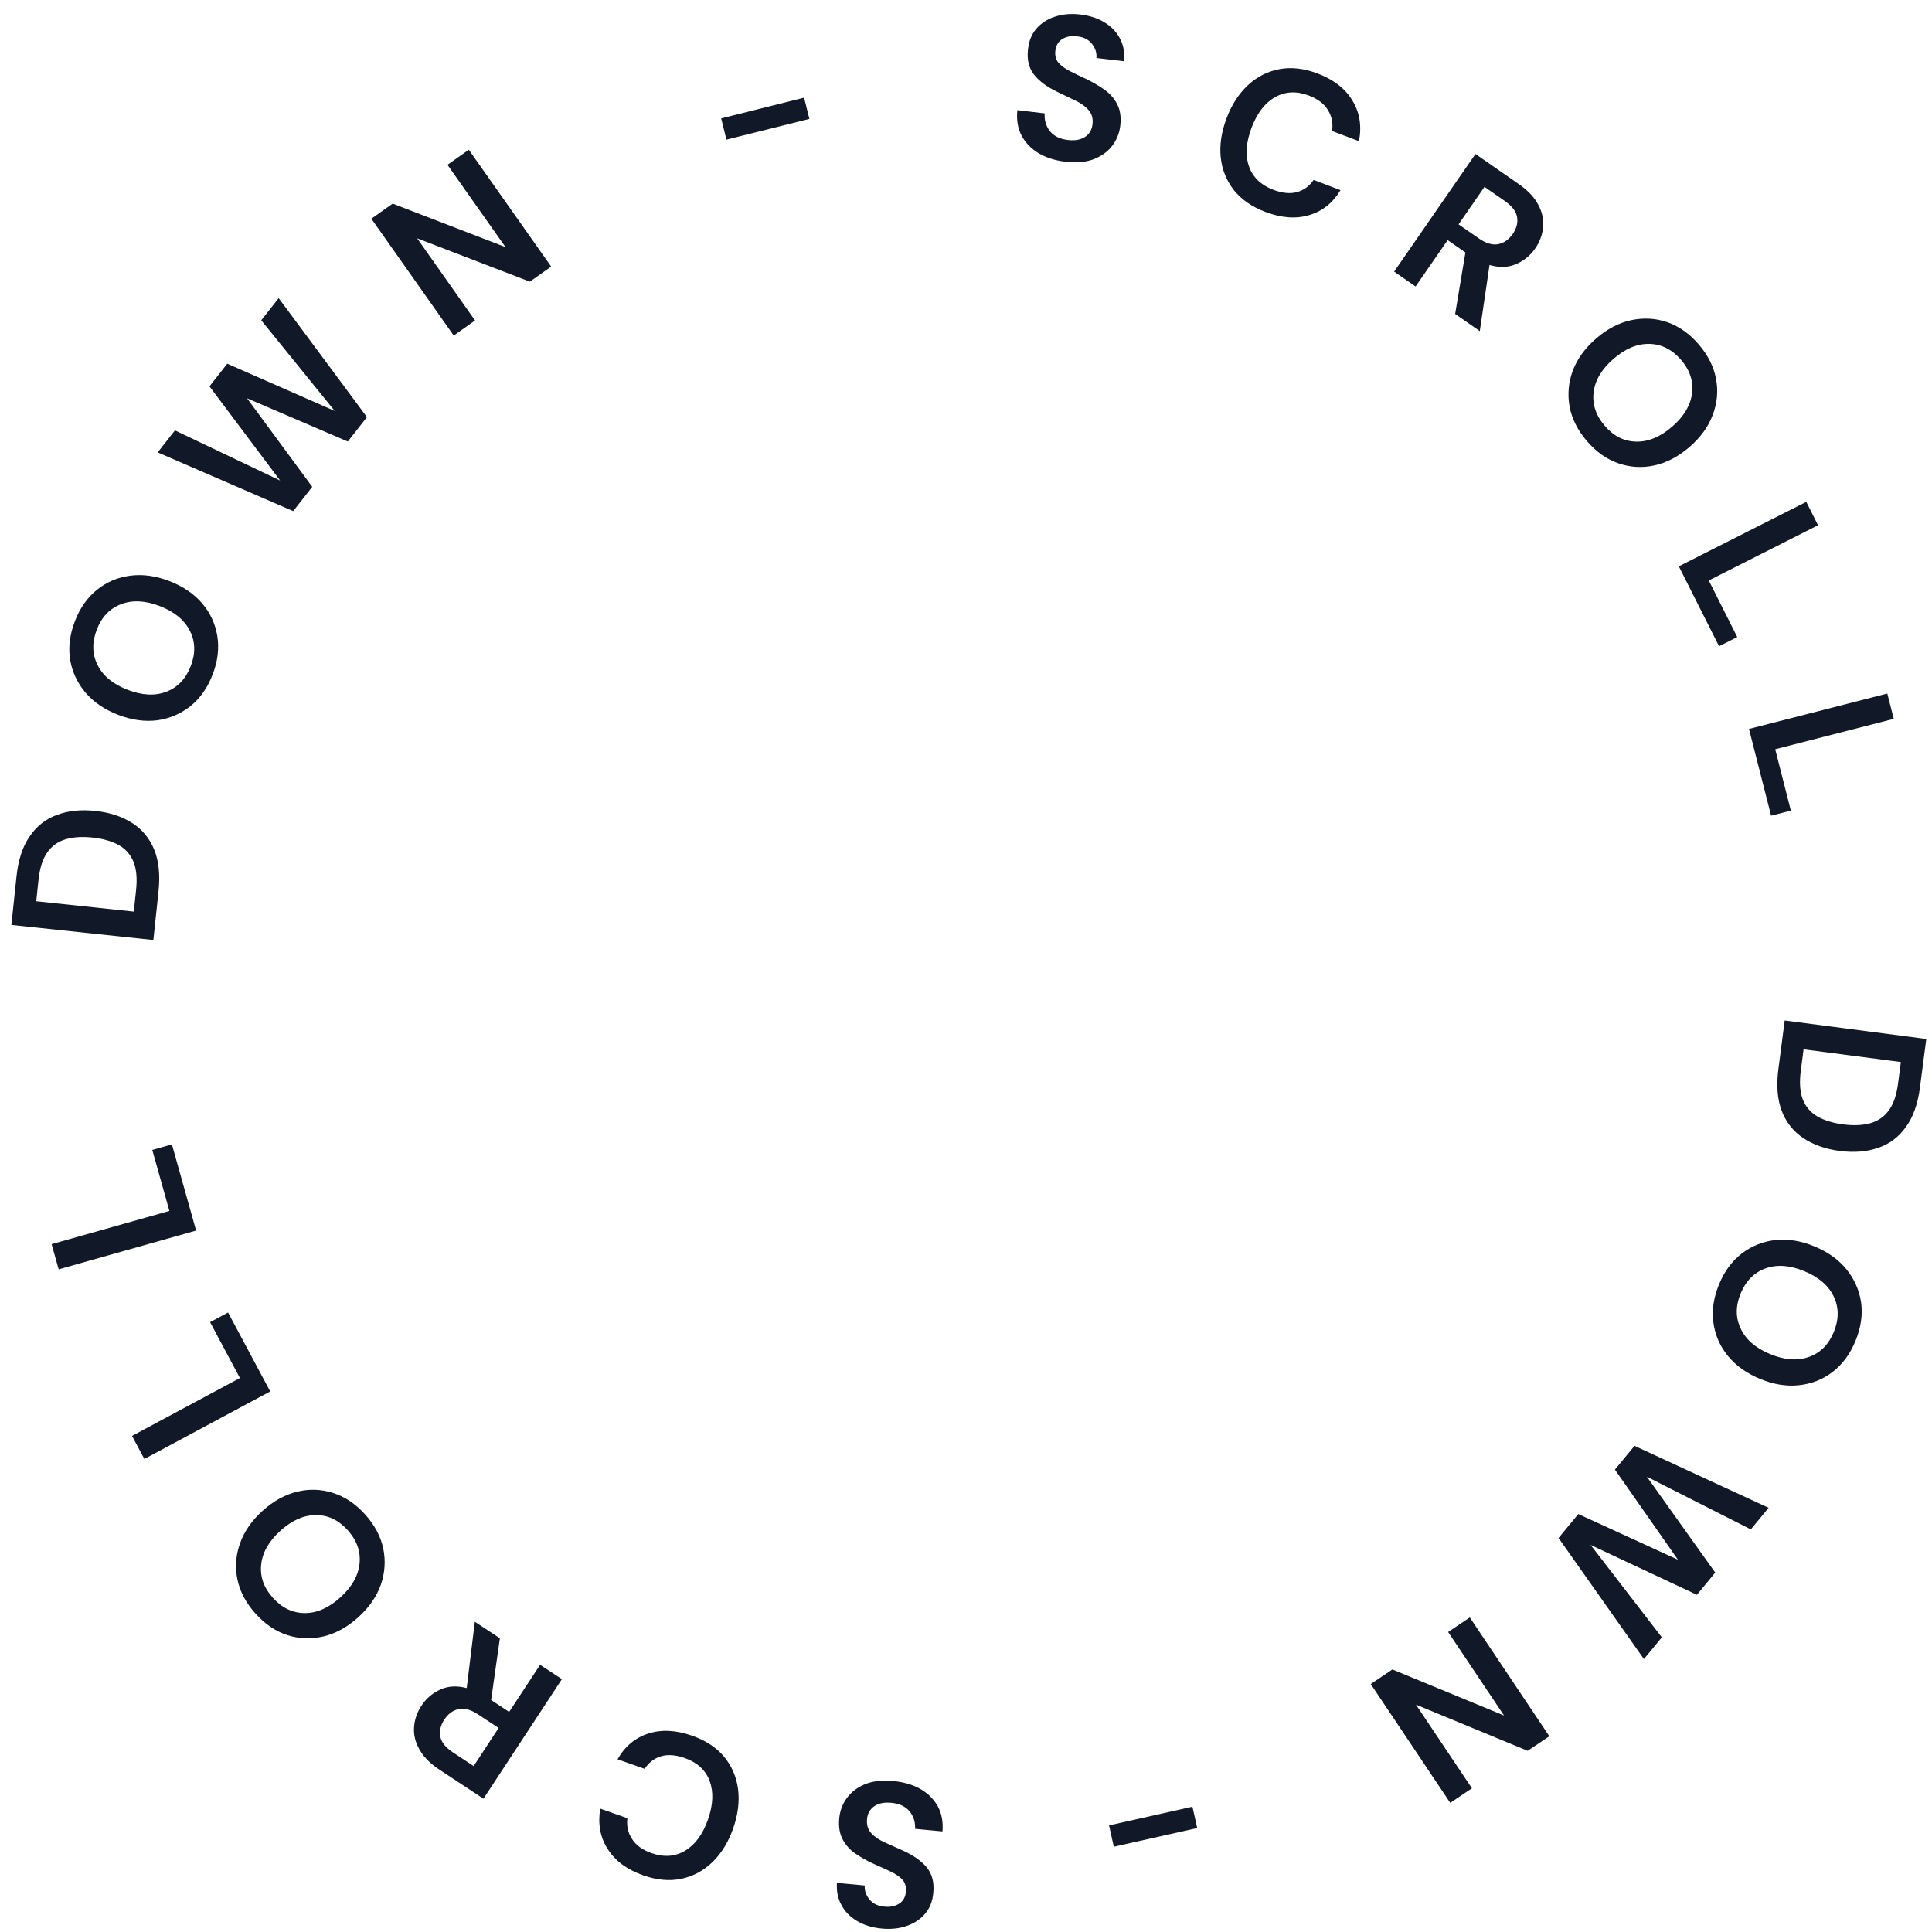
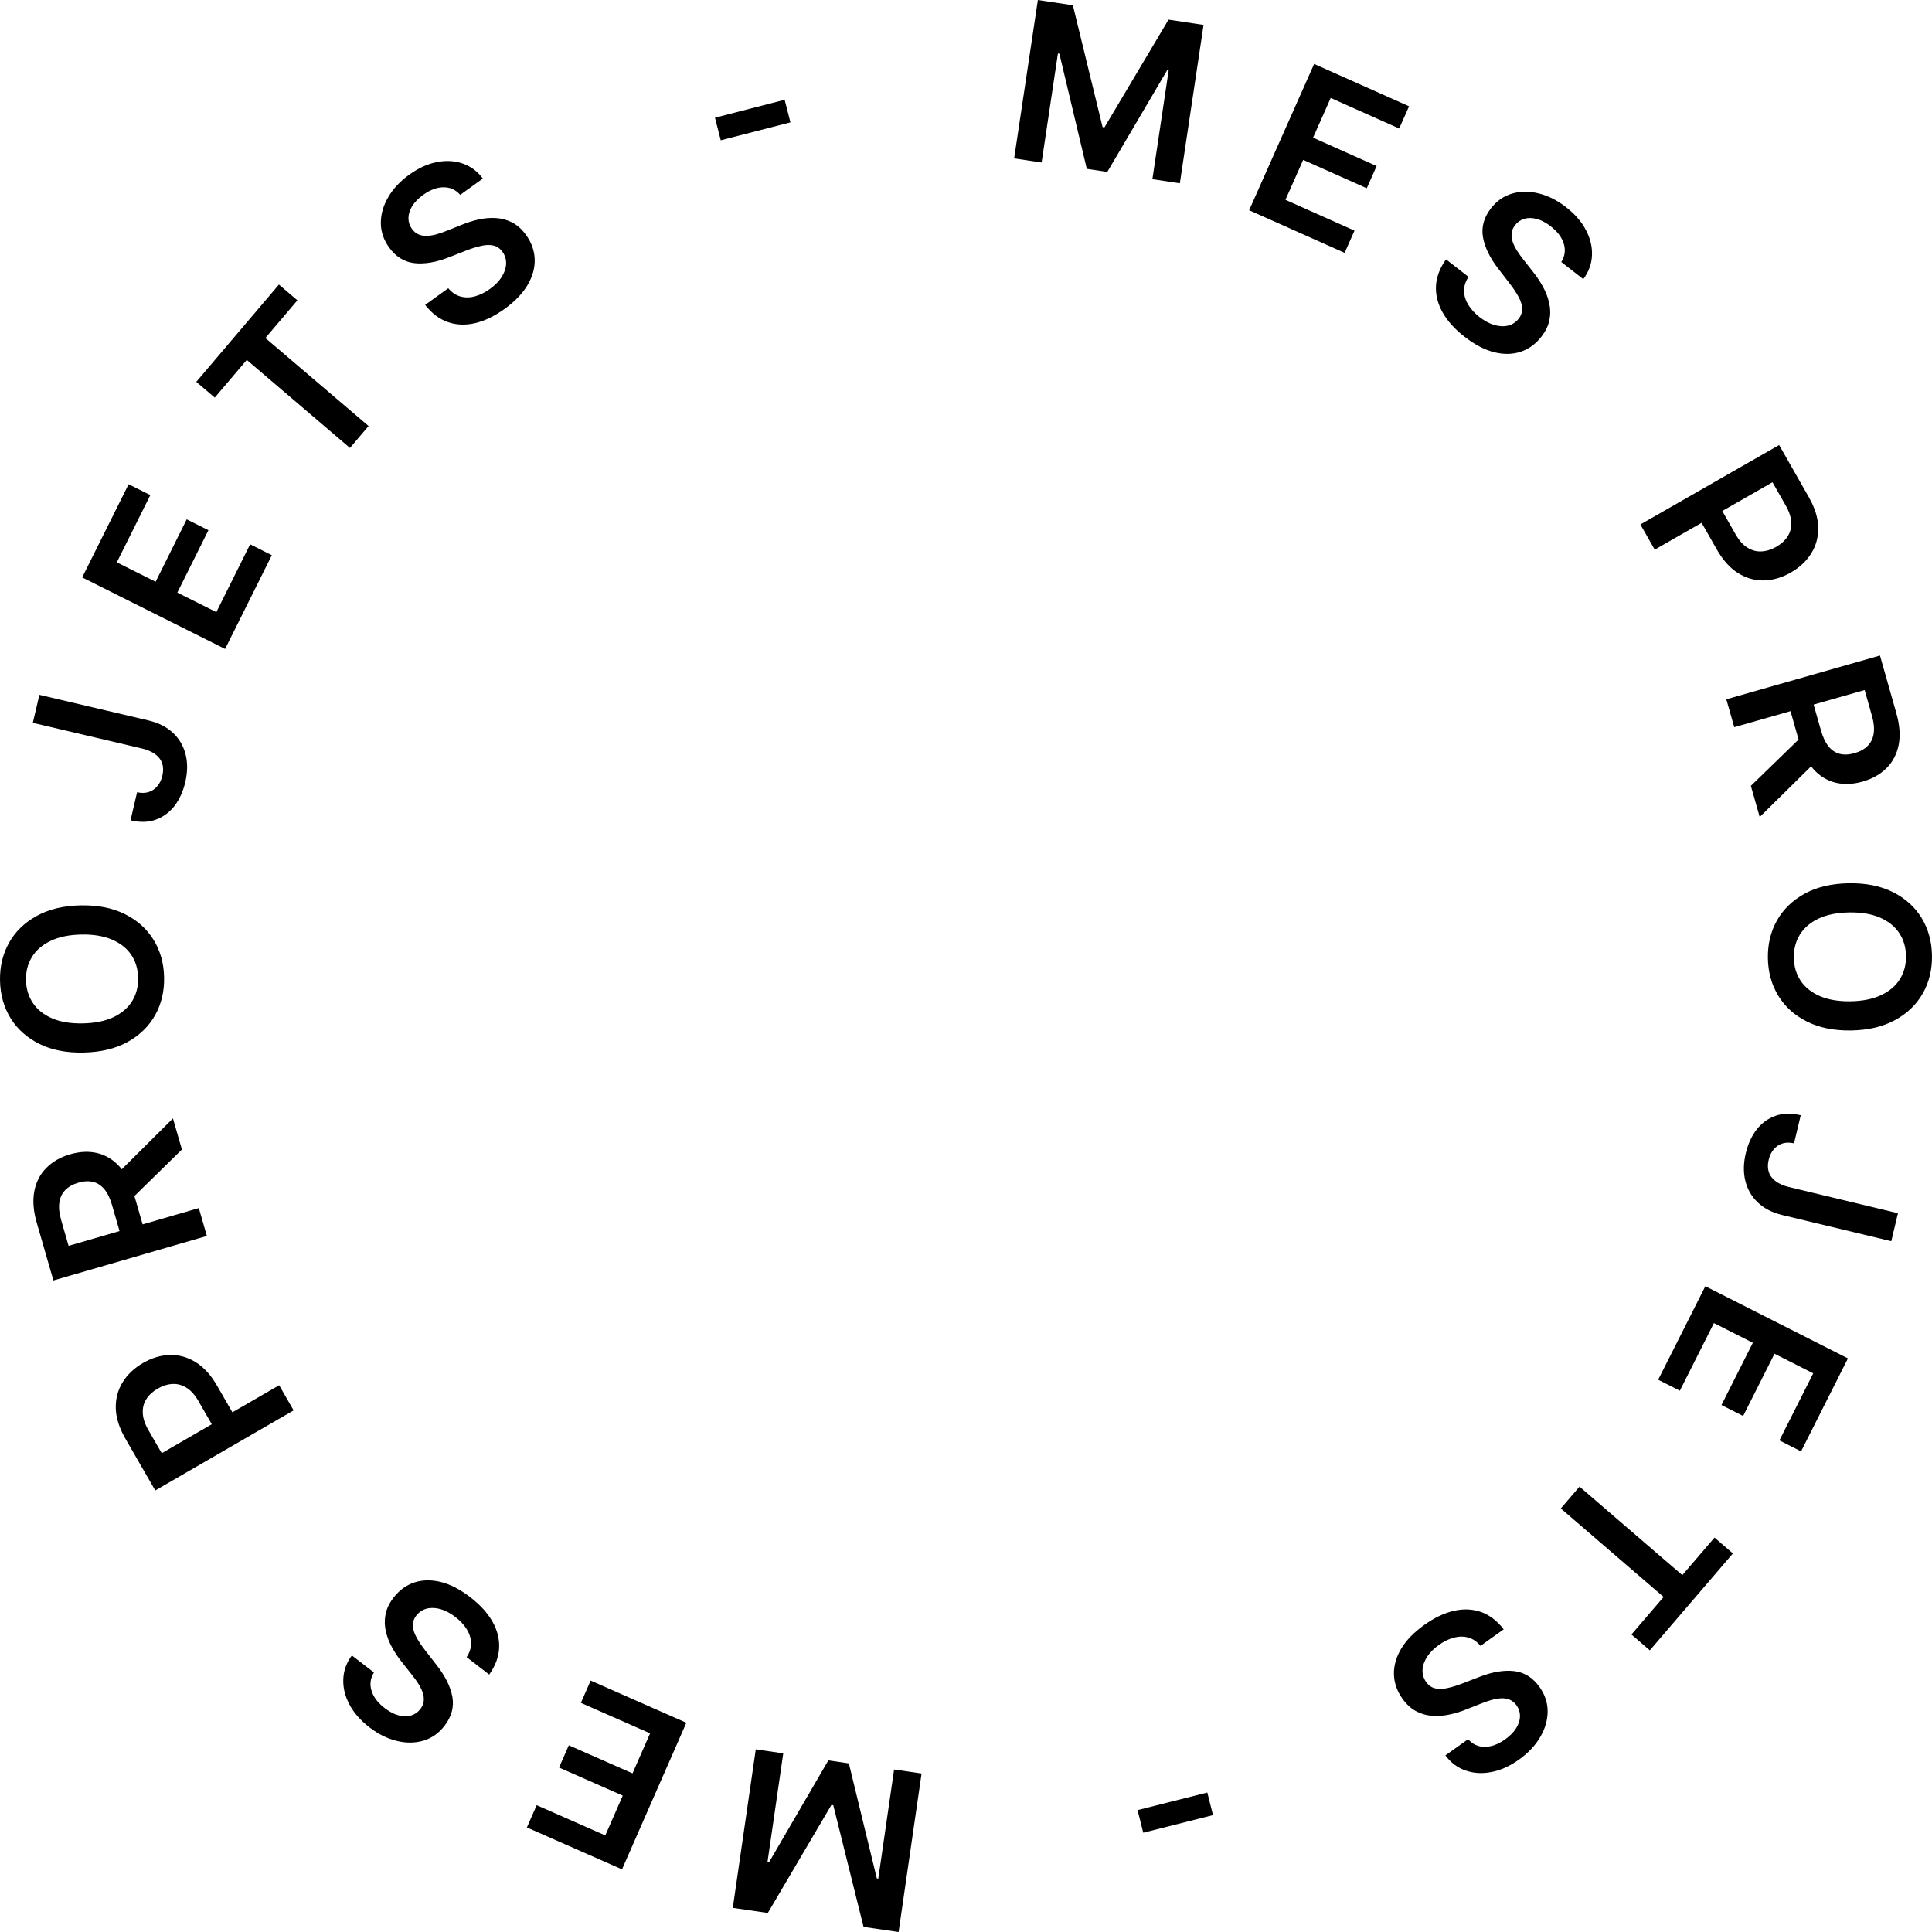
- <svg xmlns="http://www.w3.org/2000/svg" width="113" height="113" viewBox="0 0 113 113" fill="none">
-   <path d="M52.237 104.169C52.847 104.226 53.376 104.38 53.824 104.63C54.271 104.888 54.611 105.224 54.844 105.638C55.076 106.06 55.17 106.553 55.125 107.117L53.522 106.967C53.542 106.576 53.434 106.234 53.198 105.94C52.954 105.653 52.598 105.487 52.13 105.443C51.727 105.405 51.397 105.47 51.142 105.639C50.886 105.815 50.742 106.065 50.712 106.391C50.68 106.732 50.762 107.008 50.958 107.218C51.146 107.428 51.409 107.609 51.746 107.76C52.084 107.912 52.444 108.074 52.827 108.246C53.448 108.528 53.912 108.86 54.22 109.241C54.52 109.622 54.643 110.101 54.589 110.681C54.551 111.173 54.397 111.583 54.126 111.91C53.848 112.244 53.489 112.486 53.052 112.638C52.614 112.797 52.121 112.85 51.575 112.799C51.021 112.747 50.543 112.602 50.142 112.364C49.733 112.126 49.426 111.817 49.222 111.438C49.01 111.058 48.919 110.621 48.949 110.127L50.576 110.28C50.557 110.574 50.648 110.843 50.849 111.086C51.041 111.336 51.331 111.48 51.719 111.516C52.051 111.555 52.34 111.498 52.586 111.345C52.823 111.199 52.957 110.964 52.987 110.638C53.013 110.361 52.947 110.13 52.788 109.947C52.629 109.772 52.404 109.615 52.113 109.476C51.823 109.336 51.489 109.185 51.113 109.022C50.715 108.84 50.354 108.638 50.032 108.416C49.709 108.194 49.459 107.914 49.283 107.577C49.106 107.249 49.041 106.838 49.087 106.346C49.127 105.91 49.276 105.516 49.532 105.163C49.789 104.811 50.146 104.541 50.603 104.351C51.059 104.17 51.604 104.109 52.237 104.169Z" fill="#111827" />
-   <path d="M40.482 101.52C41.278 101.8 41.901 102.209 42.353 102.748C42.802 103.295 43.074 103.927 43.168 104.644C43.26 105.369 43.165 106.134 42.883 106.938C42.602 107.743 42.199 108.399 41.675 108.908C41.152 109.416 40.544 109.743 39.853 109.888C39.161 110.034 38.418 109.966 37.622 109.686C36.677 109.354 35.987 108.845 35.552 108.16C35.108 107.48 34.959 106.689 35.107 105.786L36.694 106.344C36.641 106.807 36.734 107.216 36.973 107.57C37.201 107.929 37.578 108.201 38.103 108.386C38.831 108.642 39.488 108.594 40.075 108.243C40.661 107.892 41.106 107.284 41.409 106.42C41.712 105.555 41.743 104.802 41.505 104.16C41.263 103.526 40.778 103.081 40.05 102.825C39.525 102.64 39.065 102.605 38.671 102.72C38.267 102.839 37.945 103.085 37.705 103.457L36.118 102.898C36.553 102.139 37.154 101.637 37.922 101.392C38.683 101.145 39.537 101.187 40.482 101.52Z" fill="#111827" />
-   <path d="M32.865 98.212L28.277 105.203L25.716 103.515C25.157 103.147 24.762 102.748 24.53 102.318C24.287 101.891 24.183 101.455 24.218 101.011C24.248 100.573 24.392 100.157 24.65 99.764C24.93 99.338 25.298 99.023 25.756 98.819C26.207 98.611 26.72 98.582 27.297 98.733L27.772 94.854L29.237 95.82L28.724 99.431L29.78 100.127L31.589 97.371L32.865 98.212ZM29.164 101.066L27.958 100.271C27.533 99.991 27.153 99.888 26.818 99.963C26.483 100.038 26.205 100.246 25.982 100.585C25.763 100.918 25.688 101.25 25.756 101.581C25.818 101.908 26.068 102.216 26.507 102.505L27.703 103.294L29.164 101.066Z" fill="#111827" />
-   <path d="M21.35 88.572C21.91 89.192 22.266 89.859 22.416 90.572C22.561 91.278 22.515 91.981 22.278 92.681C22.029 93.379 21.59 94.015 20.959 94.587C20.328 95.16 19.656 95.532 18.944 95.706C18.22 95.879 17.515 95.858 16.828 95.643C16.135 95.422 15.508 95.001 14.948 94.381C14.393 93.766 14.04 93.103 13.889 92.39C13.739 91.677 13.788 90.971 14.037 90.273C14.28 89.579 14.716 88.947 15.347 88.374C15.978 87.802 16.652 87.426 17.371 87.248C18.083 87.074 18.785 87.098 19.478 87.319C20.171 87.539 20.795 87.957 21.35 88.572ZM20.333 89.494C19.799 88.903 19.181 88.61 18.477 88.615C17.767 88.613 17.074 88.92 16.396 89.535C15.718 90.15 15.344 90.812 15.275 91.519C15.201 92.221 15.431 92.867 15.965 93.458C16.498 94.049 17.12 94.345 17.829 94.347C18.538 94.348 19.232 94.041 19.91 93.426C20.588 92.811 20.961 92.15 21.03 91.442C21.099 90.734 20.867 90.085 20.333 89.494Z" fill="#111827" />
-   <path d="M15.805 81.383L8.443 85.334L7.722 83.984L14.033 80.599L12.287 77.331L13.339 76.767L15.805 81.383Z" fill="#111827" />
-   <path d="M11.47 71.974L3.432 74.242L3.018 72.769L9.908 70.825L8.906 67.257L10.055 66.933L11.47 71.974Z" fill="#111827" />
-   <path d="M8.97 54.979L0.666 54.098L0.966 51.257C1.069 50.282 1.328 49.5 1.742 48.911C2.149 48.313 2.681 47.896 3.337 47.661C3.987 47.418 4.731 47.34 5.569 47.429C6.407 47.518 7.123 47.751 7.715 48.126C8.3 48.493 8.733 49.011 9.014 49.682C9.288 50.344 9.373 51.163 9.271 52.138L8.97 54.979ZM7.826 53.319L7.958 52.071C8.032 51.373 7.979 50.811 7.8 50.383C7.614 49.954 7.32 49.631 6.919 49.412C6.511 49.192 6.006 49.05 5.405 48.987C4.811 48.924 4.292 48.957 3.847 49.086C3.401 49.215 3.042 49.469 2.77 49.849C2.498 50.229 2.325 50.768 2.252 51.465L2.12 52.713L7.826 53.319Z" fill="#111827" />
-   <path d="M12.438 39.448C12.138 40.229 11.705 40.847 11.137 41.303C10.573 41.751 9.926 42.026 9.196 42.129C8.462 42.221 7.698 42.114 6.904 41.807C6.11 41.5 5.475 41.067 5 40.508C4.52 39.938 4.221 39.297 4.102 38.586C3.987 37.866 4.079 37.116 4.379 36.335C4.677 35.562 5.109 34.947 5.676 34.492C6.243 34.036 6.894 33.762 7.628 33.67C8.355 33.575 9.116 33.681 9.91 33.987C10.704 34.294 11.342 34.728 11.825 35.291C12.3 35.85 12.596 36.489 12.711 37.209C12.827 37.928 12.736 38.674 12.438 39.448ZM11.158 38.953C11.444 38.21 11.427 37.524 11.105 36.896C10.787 36.261 10.201 35.778 9.348 35.449C8.495 35.119 7.737 35.083 7.076 35.34C6.417 35.589 5.945 36.086 5.659 36.83C5.373 37.573 5.39 38.263 5.708 38.898C6.026 39.534 6.612 40.016 7.465 40.346C8.319 40.675 9.076 40.712 9.738 40.455C10.399 40.197 10.873 39.697 11.158 38.953Z" fill="#111827" />
-   <path d="M17.15 29.895L9.222 26.46L10.232 25.173L16.384 28.105L12.252 22.598L13.291 21.273L19.576 24.035L15.281 18.735L16.299 17.438L21.462 24.396L20.342 25.825L14.45 23.296L18.263 28.475L17.15 29.895Z" fill="#111827" />
-   <path d="M26.538 19.627L21.72 12.792L22.967 11.909L29.565 14.452L26.172 9.639L27.419 8.756L32.237 15.591L30.99 16.474L24.399 13.939L27.785 18.743L26.538 19.627Z" fill="#111827" />
-   <path d="M42.489 8.165L42.18 6.924L47.03 5.712L47.339 6.953L42.489 8.165Z" fill="#111827" />
-   <path d="M62.319 9.459C61.711 9.387 61.186 9.221 60.745 8.96C60.304 8.691 59.972 8.347 59.749 7.927C59.527 7.499 59.445 7.004 59.504 6.441L61.103 6.631C61.073 7.02 61.173 7.365 61.402 7.665C61.639 7.958 61.991 8.132 62.457 8.187C62.86 8.235 63.191 8.178 63.45 8.016C63.711 7.846 63.86 7.599 63.898 7.275C63.938 6.934 63.863 6.657 63.672 6.441C63.489 6.227 63.231 6.04 62.897 5.88C62.564 5.72 62.208 5.55 61.828 5.368C61.215 5.071 60.759 4.728 60.46 4.34C60.169 3.952 60.058 3.47 60.126 2.892C60.176 2.4 60.34 1.994 60.618 1.674C60.905 1.347 61.269 1.113 61.71 0.973C62.152 0.825 62.645 0.783 63.19 0.847C63.743 0.913 64.217 1.069 64.612 1.317C65.016 1.565 65.315 1.881 65.51 2.265C65.713 2.651 65.793 3.089 65.751 3.582L64.128 3.39C64.154 3.096 64.07 2.825 63.875 2.577C63.689 2.323 63.402 2.172 63.015 2.127C62.685 2.079 62.394 2.129 62.145 2.276C61.904 2.416 61.765 2.649 61.726 2.973C61.694 3.25 61.755 3.482 61.909 3.669C62.064 3.848 62.285 4.01 62.572 4.156C62.859 4.303 63.189 4.462 63.561 4.635C63.955 4.826 64.31 5.036 64.627 5.267C64.945 5.497 65.187 5.782 65.355 6.123C65.524 6.456 65.58 6.868 65.522 7.359C65.471 7.794 65.313 8.184 65.048 8.53C64.783 8.876 64.419 9.138 63.958 9.316C63.497 9.486 62.951 9.534 62.319 9.459Z" fill="#111827" />
-   <path d="M74.008 12.393C73.22 12.094 72.606 11.67 72.168 11.12C71.732 10.562 71.475 9.924 71.398 9.205C71.324 8.478 71.438 7.716 71.739 6.918C72.04 6.12 72.459 5.474 72.994 4.978C73.53 4.483 74.145 4.171 74.84 4.042C75.535 3.914 76.276 3.999 77.065 4.298C78.002 4.654 78.68 5.179 79.097 5.875C79.525 6.565 79.655 7.36 79.485 8.259L77.912 7.662C77.976 7.2 77.893 6.79 77.663 6.43C77.444 6.065 77.073 5.784 76.553 5.587C75.831 5.313 75.173 5.345 74.578 5.682C73.983 6.018 73.524 6.615 73.201 7.472C72.877 8.33 72.827 9.082 73.05 9.729C73.276 10.369 73.75 10.825 74.472 11.099C74.992 11.296 75.451 11.343 75.848 11.238C76.255 11.128 76.583 10.89 76.831 10.524L78.404 11.121C77.952 11.87 77.338 12.357 76.564 12.583C75.797 12.812 74.945 12.749 74.008 12.393Z" fill="#111827" />
-   <path d="M81.541 15.885L86.297 9.006L88.817 10.757C89.366 11.138 89.751 11.546 89.973 11.981C90.205 12.415 90.299 12.853 90.253 13.296C90.213 13.733 90.058 14.145 89.791 14.532C89.501 14.951 89.125 15.257 88.663 15.45C88.207 15.647 87.693 15.663 87.12 15.498L86.551 19.365L85.11 18.364L85.71 14.766L84.671 14.044L82.796 16.756L81.541 15.885ZM85.31 13.121L86.496 13.945C86.915 14.235 87.292 14.347 87.628 14.28C87.965 14.213 88.249 14.013 88.48 13.679C88.706 13.351 88.789 13.021 88.729 12.688C88.675 12.36 88.433 12.046 88.001 11.747L86.825 10.929L85.31 13.121Z" fill="#111827" />
-   <path d="M92.82 25.802C92.275 25.168 91.935 24.493 91.802 23.777C91.674 23.067 91.737 22.365 91.992 21.672C92.257 20.979 92.712 20.355 93.356 19.798C94.001 19.241 94.681 18.884 95.397 18.728C96.125 18.573 96.83 18.611 97.512 18.843C98.199 19.08 98.815 19.516 99.361 20.15C99.901 20.778 100.237 21.45 100.37 22.166C100.503 22.882 100.437 23.587 100.172 24.279C99.913 24.966 99.461 25.588 98.816 26.145C98.172 26.702 97.488 27.061 96.766 27.222C96.05 27.378 95.348 27.337 94.661 27.1C93.973 26.863 93.36 26.43 92.82 25.802ZM93.859 24.904C94.378 25.508 94.99 25.816 95.693 25.829C96.402 25.848 97.103 25.558 97.796 24.959C98.489 24.36 98.878 23.708 98.964 23.003C99.055 22.303 98.841 21.651 98.322 21.048C97.802 20.444 97.188 20.133 96.479 20.114C95.77 20.096 95.069 20.385 94.377 20.984C93.684 21.582 93.295 22.235 93.209 22.94C93.123 23.646 93.339 24.301 93.859 24.904Z" fill="#111827" />
-   <path d="M98.192 33.124L105.647 29.353L106.335 30.72L99.945 33.951L101.61 37.26L100.545 37.798L98.192 33.124Z" fill="#111827" />
-   <path d="M102.296 42.635L110.386 40.563L110.764 42.045L103.829 43.822L104.745 47.412L103.589 47.708L102.296 42.635Z" fill="#111827" />
-   <path d="M104.385 59.686L112.666 60.768L112.297 63.601C112.171 64.573 111.893 65.349 111.465 65.928C111.044 66.516 110.502 66.919 109.84 67.138C109.185 67.365 108.439 67.425 107.603 67.316C106.767 67.206 106.058 66.957 105.475 66.567C104.899 66.186 104.478 65.657 104.214 64.98C103.956 64.311 103.89 63.491 104.017 62.519L104.385 59.686ZM105.489 61.373L105.327 62.618C105.237 63.313 105.276 63.877 105.444 64.309C105.62 64.742 105.906 65.072 106.301 65.301C106.705 65.53 107.206 65.684 107.805 65.763C108.397 65.84 108.917 65.82 109.365 65.701C109.814 65.583 110.179 65.338 110.46 64.964C110.741 64.591 110.927 64.057 111.017 63.362L111.179 62.117L105.489 61.373Z" fill="#111827" />
-   <path d="M100.542 75.127C100.861 74.354 101.309 73.746 101.887 73.305C102.462 72.87 103.116 72.611 103.848 72.526C104.584 72.451 105.345 72.577 106.132 72.903C106.918 73.229 107.542 73.677 108.004 74.248C108.47 74.829 108.753 75.477 108.855 76.192C108.953 76.913 108.842 77.661 108.523 78.434C108.207 79.201 107.76 79.804 107.182 80.246C106.604 80.688 105.947 80.946 105.211 81.02C104.482 81.098 103.724 80.973 102.938 80.647C102.151 80.322 101.523 79.872 101.054 79.298C100.593 78.727 100.313 78.081 100.215 77.359C100.117 76.637 100.226 75.893 100.542 75.127ZM101.809 75.653C101.506 76.389 101.507 77.075 101.812 77.711C102.115 78.353 102.689 78.85 103.535 79.2C104.38 79.55 105.136 79.605 105.803 79.364C106.468 79.131 106.952 78.646 107.255 77.909C107.559 77.173 107.56 76.483 107.257 75.84C106.954 75.197 106.38 74.701 105.535 74.35C104.69 74 103.933 73.945 103.266 74.186C102.599 74.427 102.113 74.916 101.809 75.653Z" fill="#111827" />
-   <path d="M95.601 84.564L103.444 88.189L102.403 89.452L96.324 86.371L100.321 91.977L99.25 93.277L93.034 90.362L97.199 95.765L96.151 97.037L91.157 89.955L92.312 88.554L98.14 91.225L94.454 85.955L95.601 84.564Z" fill="#111827" />
-   <path d="M85.967 94.601L90.618 101.551L89.35 102.403L82.815 99.7L86.091 104.594L84.823 105.447L80.172 98.497L81.44 97.644L87.968 100.338L84.699 95.453L85.967 94.601Z" fill="#111827" />
-   <path d="M69.744 105.671L70.023 106.92L65.145 108.013L64.866 106.765L69.744 105.671Z" fill="#111827" />
+ <svg xmlns="http://www.w3.org/2000/svg" width="112" height="112" viewBox="0 0 112 112" fill="none">
+   <path d="M52.093 112L50.061 111.704L48.306 104.65L48.198 104.635L44.512 110.897L42.481 110.601L43.813 101.412L45.406 101.644L44.491 107.957L44.576 107.969L48.02 102.052L49.21 102.226L50.83 108.893L50.915 108.906L51.832 102.58L53.425 102.812L52.093 112Z" fill="black" />
+   <path d="M39.788 99.87L36.059 108.369L30.545 105.94L31.111 104.649L35.09 106.402L36.102 104.094L32.409 102.467L32.975 101.177L36.668 102.804L37.686 100.484L33.674 98.717L34.241 97.426L39.788 99.87Z" fill="black" />
+   <path d="M21.678 96.954C21.47 97.294 21.424 97.647 21.538 98.013C21.649 98.378 21.902 98.713 22.297 99.017C22.574 99.231 22.843 99.372 23.106 99.441C23.369 99.51 23.608 99.514 23.823 99.451C24.039 99.389 24.219 99.266 24.363 99.084C24.481 98.93 24.548 98.771 24.565 98.605C24.58 98.437 24.557 98.267 24.496 98.094C24.433 97.923 24.348 97.754 24.24 97.587C24.132 97.42 24.017 97.261 23.894 97.109L23.338 96.405C23.111 96.127 22.912 95.834 22.741 95.526C22.567 95.217 22.444 94.9 22.369 94.576C22.293 94.25 22.286 93.922 22.349 93.593C22.411 93.264 22.565 92.94 22.81 92.622C23.141 92.191 23.542 91.896 24.014 91.738C24.484 91.582 24.998 91.572 25.555 91.708C26.108 91.845 26.679 92.141 27.266 92.594C27.837 93.035 28.265 93.506 28.549 94.007C28.831 94.507 28.96 95.018 28.935 95.541C28.908 96.061 28.716 96.573 28.36 97.076L27.052 96.067C27.23 95.796 27.315 95.522 27.307 95.245C27.299 94.969 27.216 94.702 27.058 94.447C26.898 94.19 26.679 93.955 26.402 93.741C26.113 93.518 25.827 93.365 25.543 93.284C25.255 93.203 24.99 93.192 24.746 93.252C24.5 93.314 24.295 93.45 24.131 93.659C23.986 93.852 23.921 94.053 23.935 94.263C23.947 94.474 24.02 94.698 24.154 94.935C24.284 95.173 24.454 95.426 24.666 95.696L25.335 96.556C25.82 97.178 26.116 97.782 26.225 98.369C26.329 98.957 26.178 99.514 25.774 100.041C25.441 100.474 25.032 100.763 24.548 100.908C24.061 101.051 23.546 101.056 23.001 100.922C22.455 100.791 21.926 100.527 21.412 100.131C20.891 99.729 20.505 99.286 20.253 98.801C19.997 98.318 19.88 97.829 19.902 97.335C19.922 96.843 20.087 96.387 20.398 95.967L21.678 96.954Z" fill="black" />
+   <path d="M17.022 81.762L9.001 86.403L7.263 83.388C6.908 82.77 6.724 82.185 6.712 81.634C6.699 81.079 6.832 80.579 7.111 80.131C7.385 79.683 7.777 79.311 8.286 79.017C8.8 78.719 9.32 78.564 9.844 78.55C10.369 78.536 10.868 78.674 11.342 78.965C11.814 79.258 12.228 79.714 12.586 80.335L13.737 82.333L12.542 83.024L11.504 81.222C11.296 80.861 11.063 80.601 10.805 80.444C10.547 80.286 10.277 80.215 9.994 80.232C9.71 80.247 9.425 80.336 9.141 80.501C8.856 80.665 8.638 80.867 8.486 81.105C8.333 81.34 8.263 81.609 8.277 81.911C8.287 82.213 8.397 82.545 8.606 82.909L9.376 84.244L16.183 80.305L17.022 81.762Z" fill="black" />
+   <path d="M11.993 71.65L3.096 74.229L2.131 70.885C1.933 70.199 1.886 69.59 1.989 69.057C2.091 68.52 2.323 68.071 2.683 67.709C3.039 67.344 3.501 67.08 4.068 66.915C4.639 66.75 5.169 66.728 5.66 66.851C6.146 66.971 6.572 67.233 6.936 67.637C7.298 68.042 7.578 68.587 7.775 69.272L8.463 71.654L7.125 72.042L6.5 69.877C6.385 69.477 6.235 69.165 6.051 68.941C5.864 68.718 5.646 68.577 5.397 68.517C5.144 68.455 4.859 68.47 4.543 68.562C4.228 68.653 3.976 68.794 3.79 68.983C3.6 69.173 3.484 69.413 3.442 69.702C3.397 69.992 3.432 70.339 3.549 70.742L3.976 72.223L11.526 70.034L11.993 71.65ZM6.631 68.211L10.025 64.835L10.546 66.638L7.14 69.975L6.631 68.211Z" fill="black" />
+   <path d="M4.668 52.486C5.666 52.465 6.524 52.635 7.243 52.995C7.959 53.351 8.512 53.847 8.903 54.483C9.293 55.116 9.496 55.839 9.513 56.652C9.53 57.465 9.357 58.197 8.994 58.848C8.628 59.497 8.094 60.016 7.394 60.406C6.69 60.792 5.841 60.996 4.846 61.017C3.849 61.038 2.992 60.87 2.276 60.513C1.557 60.153 1.002 59.657 0.612 59.024C0.222 58.389 0.018 57.664 0.001 56.851C-0.016 56.038 0.157 55.308 0.521 54.659C0.884 54.008 1.417 53.489 2.121 53.102C2.821 52.712 3.67 52.507 4.668 52.486ZM4.703 54.177C4.001 54.192 3.411 54.314 2.934 54.545C2.453 54.773 2.093 55.083 1.854 55.475C1.612 55.867 1.496 56.315 1.507 56.82C1.517 57.324 1.652 57.767 1.91 58.149C2.165 58.531 2.538 58.827 3.027 59.037C3.514 59.245 4.109 59.341 4.811 59.326C5.513 59.311 6.105 59.19 6.586 58.962C7.063 58.732 7.423 58.42 7.665 58.028C7.904 57.636 8.018 57.188 8.008 56.683C7.997 56.179 7.864 55.736 7.609 55.354C7.351 54.972 6.978 54.678 6.492 54.47C6.002 54.26 5.406 54.162 4.703 54.177Z" fill="black" />
+   <path d="M1.903 41.904L2.283 40.279L8.623 41.769C9.204 41.909 9.675 42.15 10.038 42.493C10.397 42.835 10.639 43.252 10.762 43.743C10.883 44.231 10.876 44.765 10.74 45.345C10.616 45.874 10.411 46.329 10.124 46.709C9.835 47.085 9.475 47.352 9.044 47.512C8.613 47.672 8.121 47.686 7.566 47.556L7.947 45.927C8.192 45.981 8.414 45.978 8.614 45.916C8.815 45.852 8.984 45.738 9.121 45.574C9.259 45.411 9.356 45.209 9.412 44.968C9.473 44.706 9.471 44.471 9.405 44.263C9.336 44.054 9.204 43.877 9.009 43.732C8.815 43.584 8.559 43.471 8.243 43.394L1.903 41.904Z" fill="black" />
+   <path d="M13.05 37.62L4.764 33.474L7.456 28.071L8.714 28.701L6.772 32.599L9.022 33.724L10.824 30.106L12.083 30.736L10.28 34.354L12.542 35.485L14.5 31.555L15.758 32.185L13.05 37.62Z" fill="black" />
+   <path d="M12.45 23.05L11.379 22.137L16.169 16.496L17.24 17.41L15.384 19.595L21.367 24.697L20.288 25.968L14.306 20.865L12.45 23.05Z" fill="black" />
+   <path d="M26.68 11.295C26.415 10.998 26.091 10.852 25.708 10.857C25.327 10.859 24.935 11.006 24.531 11.297C24.247 11.502 24.035 11.721 23.893 11.953C23.752 12.185 23.68 12.414 23.678 12.639C23.676 12.864 23.741 13.071 23.875 13.262C23.987 13.419 24.12 13.529 24.274 13.594C24.43 13.656 24.6 13.683 24.783 13.674C24.964 13.662 25.15 13.629 25.34 13.573C25.531 13.518 25.716 13.453 25.897 13.378L26.729 13.047C27.06 12.908 27.398 12.801 27.74 12.725C28.086 12.647 28.424 12.619 28.755 12.641C29.089 12.661 29.404 12.748 29.701 12.903C29.998 13.058 30.263 13.298 30.498 13.624C30.815 14.066 30.981 14.536 30.997 15.034C31.012 15.53 30.874 16.026 30.584 16.522C30.294 17.014 29.848 17.477 29.246 17.911C28.661 18.332 28.088 18.608 27.527 18.737C26.968 18.864 26.443 18.841 25.95 18.667C25.46 18.492 25.026 18.161 24.647 17.675L25.987 16.709C26.195 16.957 26.433 17.117 26.7 17.189C26.967 17.261 27.245 17.258 27.534 17.179C27.826 17.099 28.114 16.957 28.398 16.752C28.694 16.539 28.921 16.308 29.081 16.059C29.241 15.806 29.327 15.553 29.34 15.302C29.351 15.049 29.28 14.813 29.128 14.595C28.984 14.401 28.811 14.28 28.606 14.234C28.401 14.185 28.165 14.191 27.9 14.252C27.636 14.308 27.345 14.399 27.026 14.524L26.012 14.92C25.279 15.207 24.616 15.319 24.023 15.254C23.432 15.185 22.942 14.881 22.555 14.342C22.236 13.898 22.077 13.422 22.077 12.916C22.08 12.408 22.223 11.912 22.507 11.428C22.79 10.941 23.194 10.508 23.72 10.129C24.254 9.744 24.788 9.5 25.323 9.397C25.859 9.29 26.36 9.318 26.826 9.481C27.291 9.641 27.679 9.931 27.991 10.35L26.68 11.295Z" fill="black" />
+   <path d="M45.487 5.784L45.822 7.093L41.783 8.132L41.448 6.823L45.487 5.784Z" fill="black" />
+   <path d="M60.166 0L62.196 0.305L63.919 7.367L64.026 7.384L67.741 1.139L69.772 1.444L68.397 10.626L66.805 10.387L67.749 4.079L67.664 4.066L64.192 9.967L63.003 9.788L61.414 3.113L61.329 3.1L60.383 9.421L58.791 9.182L60.166 0Z" fill="black" />
+   <path d="M72.414 12.188L76.182 3.706L81.685 6.161L81.113 7.449L77.143 5.678L76.12 7.98L79.805 9.625L79.233 10.913L75.547 9.268L74.519 11.583L78.522 13.37L77.95 14.658L72.414 12.188Z" fill="black" />
+   <path d="M90.51 15.188C90.719 14.85 90.767 14.497 90.655 14.13C90.545 13.764 90.293 13.429 89.901 13.123C89.625 12.908 89.355 12.765 89.093 12.694C88.831 12.624 88.592 12.62 88.376 12.681C88.16 12.743 87.98 12.864 87.835 13.046C87.716 13.199 87.648 13.358 87.63 13.524C87.615 13.692 87.637 13.862 87.697 14.036C87.759 14.207 87.844 14.376 87.951 14.543C88.058 14.711 88.172 14.871 88.294 15.023L88.847 15.729C89.073 16.009 89.27 16.303 89.44 16.611C89.612 16.921 89.734 17.238 89.807 17.563C89.882 17.889 89.888 18.217 89.823 18.546C89.759 18.875 89.604 19.198 89.358 19.515C89.025 19.945 88.622 20.238 88.149 20.394C87.678 20.547 87.165 20.555 86.608 20.416C86.055 20.276 85.486 19.978 84.901 19.522C84.332 19.079 83.906 18.606 83.625 18.103C83.345 17.602 83.219 17.09 83.246 16.568C83.276 16.047 83.47 15.536 83.828 15.035L85.132 16.05C84.953 16.32 84.866 16.594 84.873 16.871C84.879 17.148 84.961 17.414 85.118 17.67C85.277 17.928 85.494 18.164 85.77 18.38C86.058 18.604 86.344 18.758 86.627 18.84C86.915 18.923 87.18 18.935 87.425 18.876C87.671 18.815 87.876 18.68 88.041 18.473C88.187 18.28 88.253 18.079 88.24 17.869C88.229 17.658 88.157 17.433 88.024 17.196C87.895 16.958 87.726 16.703 87.516 16.432L86.851 15.569C86.369 14.945 86.075 14.339 85.969 13.752C85.868 13.164 86.021 12.607 86.428 12.082C86.763 11.651 87.173 11.363 87.659 11.221C88.146 11.08 88.661 11.078 89.205 11.214C89.75 11.348 90.279 11.614 90.79 12.013C91.309 12.418 91.694 12.862 91.943 13.348C92.197 13.833 92.312 14.322 92.288 14.816C92.265 15.308 92.098 15.763 91.784 16.181L90.51 15.188Z" fill="black" />
+   <path d="M95.095 30.403L103.138 25.799L104.861 28.823C105.214 29.442 105.395 30.027 105.404 30.579C105.414 31.134 105.279 31.634 104.999 32.08C104.722 32.527 104.329 32.896 103.818 33.188C103.303 33.484 102.782 33.637 102.258 33.648C101.733 33.66 101.234 33.519 100.761 33.226C100.291 32.931 99.879 32.473 99.525 31.851L98.383 29.847L99.58 29.162L100.61 30.968C100.817 31.331 101.048 31.591 101.306 31.75C101.563 31.909 101.833 31.981 102.116 31.965C102.4 31.952 102.685 31.864 102.97 31.701C103.256 31.537 103.475 31.337 103.628 31.1C103.782 30.865 103.853 30.597 103.84 30.294C103.832 29.993 103.724 29.66 103.516 29.295L102.753 27.957L95.927 31.863L95.095 30.403Z" fill="black" />
+   <path d="M100.077 40.538L108.985 38.001L109.935 41.35C110.13 42.036 110.174 42.645 110.068 43.178C109.963 43.714 109.73 44.162 109.368 44.523C109.011 44.885 108.547 45.148 107.979 45.309C107.408 45.472 106.877 45.491 106.387 45.367C105.901 45.245 105.477 44.98 105.114 44.575C104.755 44.168 104.477 43.622 104.283 42.936L103.606 40.55L104.946 40.169L105.561 42.336C105.675 42.737 105.823 43.05 106.006 43.275C106.191 43.498 106.409 43.641 106.658 43.702C106.911 43.765 107.195 43.751 107.512 43.661C107.828 43.571 108.08 43.432 108.267 43.243C108.458 43.054 108.575 42.815 108.619 42.526C108.665 42.236 108.631 41.889 108.516 41.485L108.096 40.002L100.536 42.156L100.077 40.538ZM105.422 44.002L102.012 47.362L101.5 45.557L104.921 42.236L105.422 44.002Z" fill="black" />
+   <path d="M107.312 59.736C106.314 59.752 105.457 59.578 104.739 59.215C104.025 58.855 103.474 58.356 103.087 57.719C102.7 57.084 102.5 56.361 102.486 55.547C102.473 54.735 102.65 54.003 103.016 53.353C103.385 52.706 103.921 52.19 104.623 51.804C105.329 51.42 106.179 51.221 107.174 51.204C108.171 51.188 109.027 51.36 109.742 51.72C110.459 52.083 111.011 52.582 111.399 53.217C111.786 53.854 111.986 54.58 111.999 55.392C112.013 56.205 111.836 56.935 111.47 57.582C111.103 58.232 110.567 58.748 109.862 59.132C109.16 59.518 108.31 59.719 107.312 59.736ZM107.285 58.045C107.987 58.033 108.577 57.913 109.056 57.685C109.538 57.459 109.899 57.151 110.14 56.76C110.384 56.369 110.502 55.922 110.494 55.417C110.485 54.912 110.353 54.468 110.097 54.086C109.843 53.703 109.472 53.405 108.983 53.193C108.497 52.983 107.903 52.884 107.201 52.895C106.499 52.907 105.907 53.025 105.425 53.251C104.946 53.479 104.585 53.789 104.341 54.18C104.1 54.571 103.984 55.018 103.992 55.523C104 56.028 104.131 56.471 104.384 56.854C104.641 57.237 105.012 57.533 105.498 57.743C105.987 57.956 106.582 58.056 107.285 58.045Z" fill="black" />
+   <path d="M110.027 70.331L109.64 71.954L103.307 70.434C102.727 70.291 102.257 70.048 101.896 69.704C101.538 69.36 101.298 68.942 101.177 68.45C101.058 67.961 101.068 67.427 101.206 66.848C101.333 66.319 101.54 65.866 101.829 65.487C102.12 65.113 102.481 64.847 102.913 64.689C103.344 64.532 103.837 64.519 104.391 64.652L104.002 66.279C103.758 66.224 103.536 66.226 103.335 66.287C103.134 66.351 102.965 66.464 102.826 66.626C102.688 66.789 102.591 66.991 102.533 67.232C102.47 67.493 102.472 67.728 102.537 67.937C102.604 68.146 102.736 68.323 102.93 68.469C103.124 68.618 103.379 68.732 103.695 68.811L110.027 70.331Z" fill="black" />
+   <path d="M98.86 74.563L107.127 78.748L104.41 84.138L103.154 83.502L105.115 79.614L102.87 78.478L101.051 82.087L99.796 81.451L101.615 77.842L99.358 76.7L97.382 80.621L96.126 79.985L98.86 74.563Z" fill="black" />
+   <path d="M99.392 89.135L100.459 90.054L95.642 95.672L94.576 94.753L96.442 92.577L90.482 87.446L91.567 86.181L97.526 91.312L99.392 89.135Z" fill="black" />
+   <path d="M85.107 100.823C85.371 101.121 85.694 101.269 86.078 101.266C86.458 101.265 86.851 101.12 87.256 100.831C87.541 100.627 87.755 100.41 87.897 100.178C88.04 99.947 88.113 99.718 88.116 99.493C88.119 99.269 88.054 99.061 87.922 98.869C87.81 98.712 87.677 98.601 87.524 98.536C87.368 98.473 87.199 98.445 87.016 98.454C86.834 98.464 86.648 98.497 86.458 98.551C86.267 98.606 86.081 98.67 85.9 98.743L85.067 99.071C84.735 99.208 84.397 99.314 84.054 99.388C83.708 99.464 83.37 99.49 83.038 99.467C82.705 99.446 82.39 99.357 82.094 99.201C81.798 99.045 81.534 98.803 81.301 98.476C80.986 98.033 80.822 97.562 80.808 97.064C80.796 96.568 80.936 96.072 81.228 95.578C81.52 95.087 81.968 94.627 82.573 94.195C83.159 93.776 83.734 93.504 84.296 93.377C84.855 93.253 85.38 93.278 85.872 93.454C86.361 93.632 86.794 93.965 87.17 94.453L85.826 95.413C85.619 95.163 85.382 95.002 85.115 94.929C84.849 94.856 84.571 94.858 84.281 94.935C83.989 95.013 83.7 95.154 83.416 95.358C83.118 95.57 82.89 95.8 82.729 96.048C82.568 96.3 82.48 96.552 82.466 96.803C82.454 97.057 82.524 97.293 82.675 97.511C82.818 97.707 82.991 97.828 83.195 97.875C83.401 97.925 83.636 97.92 83.901 97.861C84.165 97.806 84.457 97.716 84.776 97.592L85.792 97.201C86.527 96.917 87.191 96.809 87.783 96.876C88.374 96.948 88.862 97.254 89.247 97.796C89.564 98.241 89.721 98.717 89.718 99.224C89.713 99.732 89.567 100.228 89.281 100.71C88.996 101.195 88.59 101.626 88.062 102.003C87.527 102.385 86.991 102.627 86.455 102.727C85.919 102.832 85.418 102.801 84.953 102.636C84.489 102.474 84.102 102.182 83.792 101.762L85.107 100.823Z" fill="black" />
+   <path d="M66.275 106.245L65.946 104.935L69.989 103.915L70.319 105.225L66.275 106.245Z" fill="black" />
</svg>
